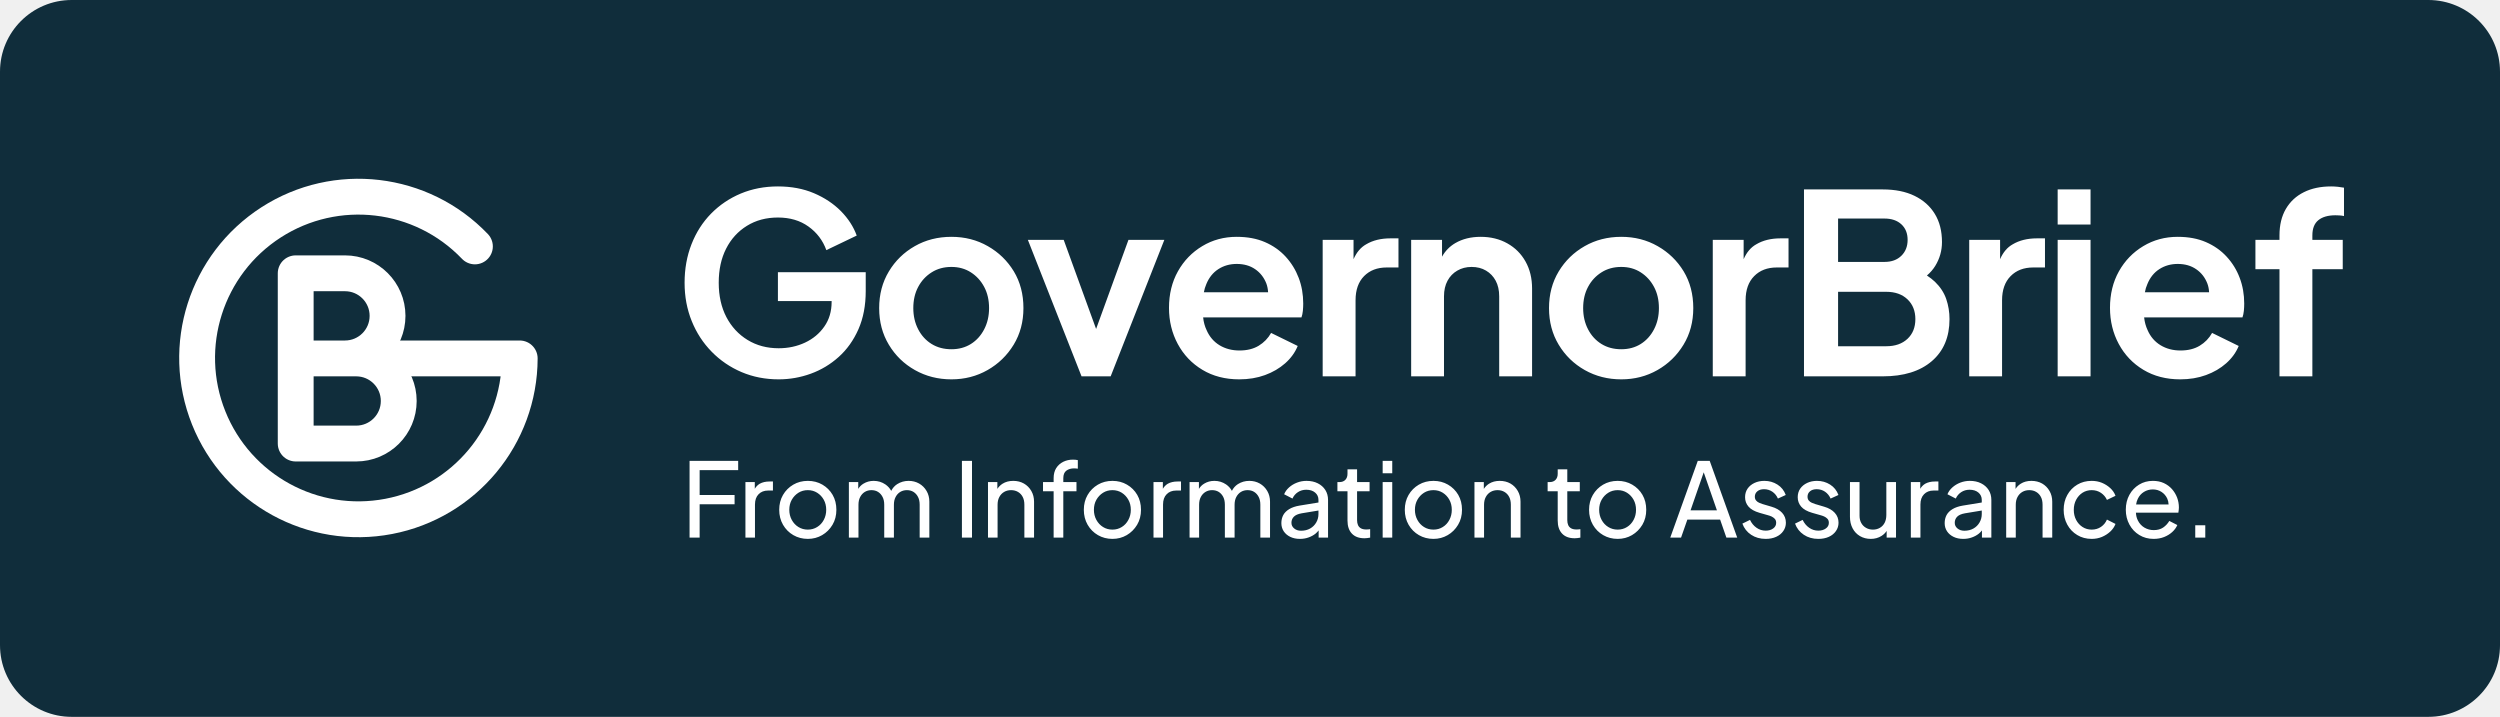
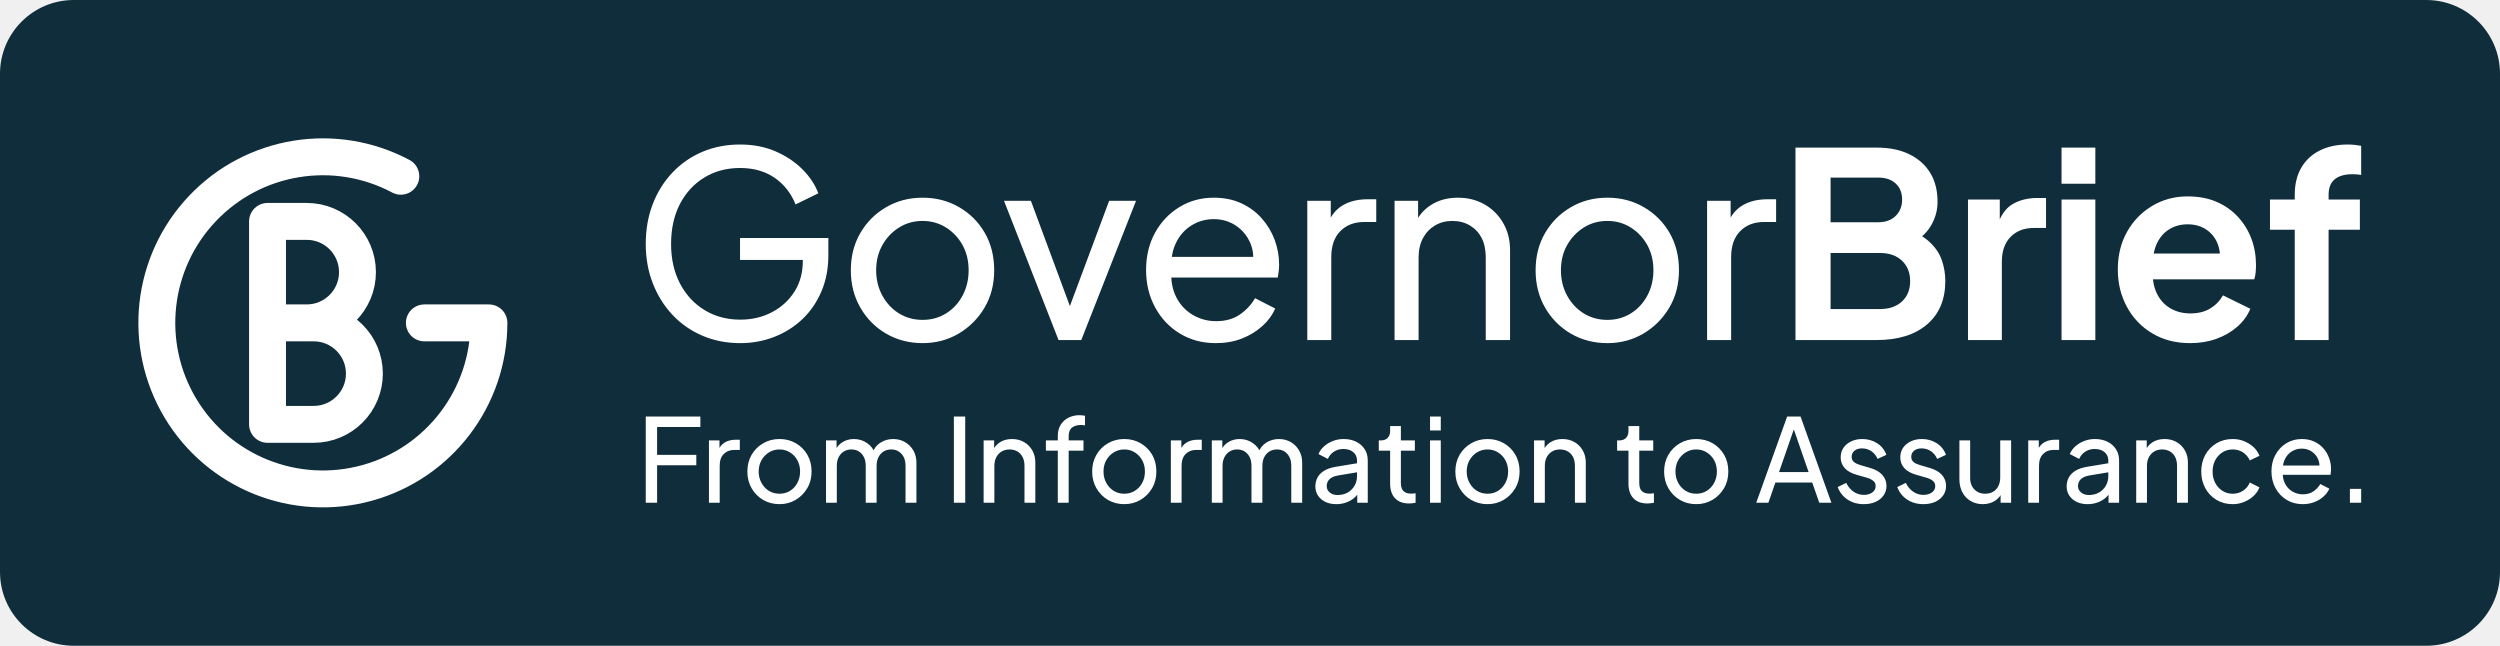
- <svg xmlns="http://www.w3.org/2000/svg" role="img" aria-label="GovernorBrief – From Information to Assurance." width="558" height="160" viewBox="0 0 558 160">
-   <rect width="558" height="160" rx="16" fill="#102d3b" />
+ <svg xmlns="http://www.w3.org/2000/svg" role="img" aria-label="GovernorBrief. From Information to Assurance." width="542" height="140" viewBox="0 0 542 140">
+   <rect width="542" height="140" rx="16" fill="#102d3b" />
  <g transform="translate(30 30)">
-     <path d="M76,25 A36,36 0 1 0 86,50 L57,50" fill="none" stroke="#ffffff" stroke-width="8" stroke-linecap="round" stroke-linejoin="round" />
-     <path d="M36,31 V69 M36,31 H47 a9.5,9.5 0 0 1 0,19 H36 M47,50 H49.5 a9.5,9.5 0 0 1 0,19 H36" fill="none" stroke="#ffffff" stroke-width="8" stroke-linecap="round" stroke-linejoin="round" />
+     <g transform="translate(-10 -10)">
+       <path d="M66.90,18.21 A36,36 0 1 0 86,50 L72,50" stroke="#ffffff" fill="none" stroke-width="8" stroke-linecap="round" stroke-linejoin="round" />
+       <path d="M38,28 V72 M38,28 H46.5 a11,11 0 0 1 0,22 H38 M46.5,50.0 H48 a11,11 0 0 1 0,22 H38" stroke="#ffffff" fill="none" stroke-width="8" stroke-linecap="round" stroke-linejoin="round" />
+     </g>
+     <path d="M130.5 44.39Q126.07 44.39 122.32 42.8Q118.57 41.2 115.82 38.29Q113.08 35.38 111.54 31.46Q110 27.54 110 22.89Q110 18.18 111.51 14.26Q113.02 10.34 115.77 7.43Q118.51 4.52 122.26 2.92Q126.02 1.33 130.44 1.33Q134.75 1.33 138.2 2.84Q141.64 4.35 144.02 6.76Q146.4 9.17 147.41 11.91L142.48 14.32Q141.02 10.68 137.94 8.55Q134.86 6.42 130.44 6.42Q126.07 6.42 122.68 8.5Q119.3 10.57 117.39 14.26Q115.49 17.96 115.49 22.89Q115.49 27.76 117.42 31.46Q119.35 35.15 122.74 37.22Q126.13 39.3 130.5 39.3Q134.3 39.3 137.38 37.67Q140.46 36.05 142.26 33.19Q144.05 30.34 144.05 26.58V24.01L146.57 26.36H130.44V21.6H149.59V25.3Q149.59 29.66 148.08 33.19Q146.57 36.72 143.94 39.21Q141.3 41.7 137.83 43.05Q134.36 44.39 130.5 44.39ZM170.03 44.39Q165.66 44.39 162.14 42.35Q158.61 40.3 156.54 36.72Q154.46 33.14 154.46 28.6Q154.46 24.06 156.51 20.54Q158.55 17.01 162.08 14.94Q165.61 12.86 170.03 12.86Q174.4 12.86 177.93 14.91Q181.46 16.95 183.5 20.48Q185.54 24.01 185.54 28.6Q185.54 33.19 183.42 36.75Q181.29 40.3 177.79 42.35Q174.29 44.39 170.03 44.39ZM170.03 39.35Q172.83 39.35 175.1 37.95Q177.37 36.55 178.68 34.09Q180 31.62 180 28.6Q180 25.52 178.68 23.14Q177.37 20.76 175.1 19.33Q172.83 17.9 170.03 17.9Q167.18 17.9 164.91 19.33Q162.64 20.76 161.3 23.14Q159.95 25.52 159.95 28.6Q159.95 31.62 161.3 34.09Q162.64 36.55 164.91 37.95Q167.18 39.35 170.03 39.35ZM199.49 43.72 187.67 13.54H193.5L202.96 39.07H200.94L210.46 13.54H216.29L204.42 43.72ZM233.59 44.39Q229.22 44.39 225.81 42.32Q222.39 40.25 220.43 36.64Q218.47 33.02 218.47 28.54Q218.47 24.01 220.4 20.48Q222.34 16.95 225.67 14.91Q229 12.86 233.14 12.86Q236.5 12.86 239.11 14.07Q241.71 15.27 243.53 17.32Q245.35 19.36 246.33 21.96Q247.31 24.57 247.31 27.37Q247.31 27.98 247.23 28.74Q247.14 29.5 247.03 30.17H222.28V25.69H244.01L241.54 27.7Q242.05 24.79 240.98 22.5Q239.92 20.2 237.85 18.86Q235.78 17.51 233.14 17.51Q230.51 17.51 228.33 18.86Q226.14 20.2 224.94 22.69Q223.74 25.18 223.96 28.6Q223.74 31.9 225 34.4Q226.26 36.89 228.58 38.26Q230.9 39.63 233.65 39.63Q236.67 39.63 238.74 38.23Q240.82 36.83 242.1 34.65L246.47 36.89Q245.58 38.96 243.7 40.67Q241.82 42.38 239.28 43.38Q236.73 44.39 233.59 44.39ZM253.42 43.72V13.54H258.51V19.08L257.95 18.3Q259.02 15.72 261.2 14.46Q263.38 13.2 266.52 13.2H268.37V18.13H265.74Q262.54 18.13 260.58 20.12Q258.62 22.1 258.62 25.74V43.72ZM272.34 43.72V13.54H277.44V19.42L276.6 18.91Q277.72 16.06 280.21 14.46Q282.7 12.86 286.06 12.86Q289.31 12.86 291.86 14.32Q294.41 15.78 295.89 18.35Q297.38 20.93 297.38 24.18V43.72H292.11V25.86Q292.11 23.34 291.22 21.6Q290.32 19.86 288.67 18.88Q287.02 17.9 284.89 17.9Q282.76 17.9 281.11 18.88Q279.46 19.86 278.5 21.63Q277.55 23.39 277.55 25.86V43.72ZM318.49 44.39Q314.12 44.39 310.59 42.35Q307.06 40.3 304.99 36.72Q302.92 33.14 302.92 28.6Q302.92 24.06 304.96 20.54Q307.01 17.01 310.54 14.94Q314.06 12.86 318.49 12.86Q322.86 12.86 326.38 14.91Q329.91 16.95 331.96 20.48Q334 24.01 334 28.6Q334 33.19 331.87 36.75Q329.74 40.3 326.24 42.35Q322.74 44.39 318.49 44.39ZM318.49 39.35Q321.29 39.35 323.56 37.95Q325.82 36.55 327.14 34.09Q328.46 31.62 328.46 28.6Q328.46 25.52 327.14 23.14Q325.82 20.76 323.56 19.33Q321.29 17.9 318.49 17.9Q315.63 17.9 313.36 19.33Q311.1 20.76 309.75 23.14Q308.41 25.52 308.41 28.6Q308.41 31.62 309.75 34.09Q311.1 36.55 313.36 37.95Q315.63 39.35 318.49 39.35ZM340.1 43.72V13.54H345.2V19.08L344.64 18.3Q345.7 15.72 347.89 14.46Q350.07 13.2 353.21 13.2H355.06V18.13H352.42Q349.23 18.13 347.27 20.12Q345.31 22.1 345.31 25.74V43.72ZM359.26 43.72V2H376.84Q380.98 2 383.92 3.43Q386.86 4.86 388.46 7.46Q390.06 10.06 390.06 13.76Q390.06 16.62 388.52 19.11Q386.98 21.6 383.62 23.22V19.7Q386.7 20.87 388.49 22.61Q390.28 24.34 391.01 26.47Q391.74 28.6 391.74 30.95Q391.74 36.94 387.79 40.33Q383.84 43.72 376.84 43.72ZM366.87 37H377.62Q380.59 37 382.36 35.35Q384.12 33.7 384.12 30.95Q384.12 28.21 382.36 26.53Q380.59 24.85 377.62 24.85H366.87ZM366.87 18.18H377.23Q379.58 18.18 380.98 16.81Q382.38 15.44 382.38 13.26Q382.38 11.07 380.98 9.78Q379.58 8.5 377.23 8.5H366.87ZM396.66 43.72V13.26H403.55V20.03L402.99 19.02Q404.06 15.61 406.32 14.26Q408.59 12.92 411.78 12.92H413.58V19.42H410.94Q407.81 19.42 405.9 21.35Q404 23.28 404 26.75V43.72ZM416.94 43.72V13.26H424.27V43.72ZM416.94 9.84V2H424.27V9.84ZM444.82 44.39Q440.12 44.39 436.59 42.26Q433.06 40.14 431.1 36.5Q429.14 32.86 429.14 28.43Q429.14 23.84 431.13 20.28Q433.12 16.73 436.56 14.66Q440.01 12.58 444.26 12.58Q447.85 12.58 450.56 13.76Q453.28 14.94 455.18 17.01Q457.09 19.08 458.1 21.74Q459.1 24.4 459.1 27.48Q459.1 28.26 459.02 29.1Q458.94 29.94 458.71 30.56H435.19V24.96H454.57L451.1 27.59Q451.6 25.02 450.84 23Q450.09 20.98 448.38 19.81Q446.67 18.63 444.26 18.63Q441.97 18.63 440.18 19.78Q438.38 20.93 437.46 23.14Q436.54 25.35 436.76 28.49Q436.54 31.29 437.52 33.44Q438.5 35.6 440.43 36.78Q442.36 37.95 444.88 37.95Q447.4 37.95 449.16 36.89Q450.93 35.82 451.94 34.03L457.87 36.94Q456.98 39.13 455.07 40.81Q453.17 42.49 450.56 43.44Q447.96 44.39 444.82 44.39ZM467.5 43.72V19.81H462.13V13.26H467.5V12.25Q467.5 8.78 468.93 6.34Q470.36 3.9 472.94 2.62Q475.51 1.33 479.04 1.33Q479.71 1.33 480.52 1.41Q481.34 1.5 481.9 1.61V7.94Q481.34 7.82 480.86 7.8Q480.38 7.77 479.99 7.77Q477.53 7.77 476.18 8.86Q474.84 9.95 474.84 12.25V13.26H481.62V19.81H474.84V43.72ZM110 79V60.31H121.84V62.57H112.46V68.61H120.96V70.87H112.46V79ZM123.7 79V65.48H125.98V67.96L125.73 67.61Q126.21 66.46 127.18 65.89Q128.16 65.33 129.57 65.33H130.39V67.54H129.22Q127.79 67.54 126.91 68.43Q126.03 69.32 126.03 70.95V79ZM139 79.3Q137.04 79.3 135.46 78.39Q133.88 77.47 132.95 75.86Q132.03 74.26 132.03 72.23Q132.03 70.19 132.94 68.61Q133.86 67.03 135.44 66.11Q137.02 65.18 139 65.18Q140.96 65.18 142.54 66.09Q144.12 67.01 145.03 68.59Q145.95 70.17 145.95 72.23Q145.95 74.28 144.99 75.88Q144.04 77.47 142.47 78.39Q140.91 79.3 139 79.3ZM139 77.04Q140.25 77.04 141.27 76.42Q142.29 75.79 142.87 74.69Q143.46 73.58 143.46 72.23Q143.46 70.85 142.87 69.78Q142.29 68.71 141.27 68.08Q140.25 67.44 139 67.44Q137.72 67.44 136.7 68.08Q135.69 68.71 135.09 69.78Q134.48 70.85 134.48 72.23Q134.48 73.58 135.09 74.69Q135.69 75.79 136.7 76.42Q137.72 77.04 139 77.04ZM149.08 79V65.48H151.37V68.24L151.04 67.81Q151.54 66.53 152.65 65.86Q153.75 65.18 155.13 65.18Q156.71 65.18 157.98 66.06Q159.24 66.93 159.72 68.36L159.07 68.39Q159.59 66.81 160.85 65.99Q162.1 65.18 163.63 65.18Q165.04 65.18 166.18 65.83Q167.32 66.48 168 67.64Q168.68 68.79 168.68 70.25V79H166.32V71Q166.32 69.87 165.92 69.09Q165.51 68.31 164.82 67.87Q164.14 67.44 163.21 67.44Q162.3 67.44 161.59 67.87Q160.87 68.31 160.46 69.1Q160.05 69.89 160.05 71V79H157.69V71Q157.69 69.87 157.29 69.09Q156.89 68.31 156.2 67.87Q155.51 67.44 154.58 67.44Q153.67 67.44 152.96 67.87Q152.24 68.31 151.83 69.1Q151.42 69.89 151.42 71V79ZM176.8 79V60.31H179.26V79ZM183.25 79V65.48H185.53V68.11L185.16 67.89Q185.66 66.61 186.77 65.89Q187.89 65.18 189.4 65.18Q190.85 65.18 191.99 65.83Q193.13 66.48 193.8 67.64Q194.46 68.79 194.46 70.25V79H192.11V71Q192.11 69.87 191.7 69.09Q191.3 68.31 190.56 67.87Q189.82 67.44 188.87 67.44Q187.92 67.44 187.18 67.87Q186.44 68.31 186.01 69.1Q185.58 69.89 185.58 71V79ZM199.33 79V67.71H196.75V65.48H199.33V64.53Q199.33 63.07 199.97 62.07Q200.61 61.06 201.68 60.54Q202.74 60.01 204.05 60.01Q204.32 60.01 204.66 60.05Q205 60.09 205.23 60.14V62.22Q205.02 62.17 204.75 62.15Q204.47 62.14 204.32 62.14Q203.17 62.14 202.43 62.69Q201.69 63.25 201.69 64.53V65.48H204.9V67.71H201.69V79ZM213.75 79.3Q211.8 79.3 210.22 78.39Q208.64 77.47 207.71 75.86Q206.78 74.26 206.78 72.23Q206.78 70.19 207.7 68.61Q208.61 67.03 210.19 66.11Q211.77 65.18 213.75 65.18Q215.71 65.18 217.29 66.09Q218.87 67.01 219.79 68.59Q220.7 70.17 220.7 72.23Q220.7 74.28 219.75 75.88Q218.8 77.47 217.23 78.39Q215.66 79.3 213.75 79.3ZM213.75 77.04Q215.01 77.04 216.02 76.42Q217.04 75.79 217.63 74.69Q218.22 73.58 218.22 72.23Q218.22 70.85 217.63 69.78Q217.04 68.71 216.02 68.08Q215.01 67.44 213.75 67.44Q212.48 67.44 211.46 68.08Q210.44 68.71 209.84 69.78Q209.24 70.85 209.24 72.23Q209.24 73.58 209.84 74.69Q210.44 75.79 211.46 76.42Q212.48 77.04 213.75 77.04ZM223.84 79V65.48H226.12V67.96L225.87 67.61Q226.35 66.46 227.33 65.89Q228.3 65.33 229.71 65.33H230.54V67.54H229.36Q227.93 67.54 227.05 68.43Q226.17 69.32 226.17 70.95V79ZM232.72 79V65.48H235V68.24L234.68 67.81Q235.18 66.53 236.28 65.86Q237.39 65.18 238.77 65.18Q240.35 65.18 241.61 66.06Q242.88 66.93 243.36 68.36L242.7 68.39Q243.23 66.81 244.48 65.99Q245.74 65.18 247.27 65.18Q248.67 65.18 249.82 65.83Q250.96 66.48 251.63 67.64Q252.31 68.79 252.31 70.25V79H249.95V71Q249.95 69.87 249.55 69.09Q249.15 68.31 248.46 67.87Q247.77 67.44 246.84 67.44Q245.94 67.44 245.22 67.87Q244.51 68.31 244.1 69.1Q243.68 69.89 243.68 71V79H241.32V71Q241.32 69.87 240.92 69.09Q240.52 68.31 239.83 67.87Q239.14 67.44 238.21 67.44Q237.31 67.44 236.6 67.87Q235.88 68.31 235.47 69.1Q235.05 69.89 235.05 71V79ZM259.69 79.3Q258.36 79.3 257.34 78.81Q256.33 78.32 255.75 77.46Q255.17 76.59 255.17 75.46Q255.17 74.38 255.64 73.52Q256.1 72.65 257.09 72.05Q258.08 71.45 259.59 71.2L264.6 70.37V72.33L260.11 73.08Q258.81 73.31 258.22 73.91Q257.63 74.51 257.63 75.39Q257.63 76.22 258.29 76.77Q258.96 77.32 259.96 77.32Q261.24 77.32 262.18 76.78Q263.12 76.24 263.66 75.31Q264.2 74.38 264.2 73.26V69.82Q264.2 68.71 263.39 68.02Q262.57 67.34 261.24 67.34Q260.09 67.34 259.2 67.92Q258.31 68.51 257.88 69.49L255.85 68.44Q256.22 67.51 257.05 66.77Q257.88 66.03 258.98 65.6Q260.09 65.18 261.29 65.18Q262.85 65.18 264.03 65.77Q265.21 66.36 265.87 67.4Q266.53 68.44 266.53 69.82V79H264.25V76.44L264.68 76.59Q264.25 77.39 263.52 78Q262.8 78.6 261.82 78.95Q260.84 79.3 259.69 79.3ZM275.49 79.15Q273.51 79.15 272.44 78.02Q271.38 76.89 271.38 74.84V67.71H268.92V65.48H269.42Q270.32 65.48 270.85 64.93Q271.38 64.38 271.38 63.47V62.37H273.71V65.48H276.74V67.71H273.71V74.76Q273.71 75.44 273.92 75.94Q274.14 76.44 274.64 76.73Q275.14 77.02 275.97 77.02Q276.14 77.02 276.41 76.99Q276.67 76.97 276.9 76.94V79Q276.57 79.08 276.17 79.11Q275.77 79.15 275.49 79.15ZM280.03 79V65.48H282.36V79ZM280.03 63.32V60.31H282.36V63.32ZM292.5 79.3Q290.54 79.3 288.96 78.39Q287.38 77.47 286.45 75.86Q285.52 74.26 285.52 72.23Q285.52 70.19 286.44 68.61Q287.36 67.03 288.94 66.11Q290.52 65.18 292.5 65.18Q294.46 65.18 296.04 66.09Q297.62 67.01 298.53 68.59Q299.45 70.17 299.45 72.23Q299.45 74.28 298.49 75.88Q297.54 77.47 295.97 78.39Q294.41 79.3 292.5 79.3ZM292.5 77.04Q293.75 77.04 294.77 76.42Q295.78 75.79 296.37 74.69Q296.96 73.58 296.96 72.23Q296.96 70.85 296.37 69.78Q295.78 68.71 294.77 68.08Q293.75 67.44 292.5 67.44Q291.22 67.44 290.2 68.08Q289.19 68.71 288.59 69.78Q287.98 70.85 287.98 72.23Q287.98 73.58 288.59 74.69Q289.19 75.79 290.2 76.42Q291.22 77.04 292.5 77.04ZM302.58 79V65.48H304.87V68.11L304.49 67.89Q304.99 66.61 306.11 65.89Q307.22 65.18 308.73 65.18Q310.18 65.18 311.33 65.83Q312.47 66.48 313.13 67.64Q313.8 68.79 313.8 70.25V79H311.44V71Q311.44 69.87 311.04 69.09Q310.64 68.31 309.9 67.87Q309.16 67.44 308.2 67.44Q307.25 67.44 306.51 67.87Q305.77 68.31 305.34 69.1Q304.92 69.89 304.92 71V79ZM327.17 79.15Q325.19 79.15 324.12 78.02Q323.05 76.89 323.05 74.84V67.71H320.59V65.48H321.1Q322 65.48 322.53 64.93Q323.05 64.38 323.05 63.47V62.37H325.39V65.48H328.42V67.71H325.39V74.76Q325.39 75.44 325.6 75.94Q325.81 76.44 326.31 76.73Q326.82 77.02 327.64 77.02Q327.82 77.02 328.08 76.99Q328.35 76.97 328.57 76.94V79Q328.25 79.08 327.84 79.11Q327.44 79.15 327.17 79.15ZM337.75 79.3Q335.8 79.3 334.22 78.39Q332.64 77.47 331.71 75.86Q330.78 74.26 330.78 72.23Q330.78 70.19 331.7 68.61Q332.61 67.03 334.19 66.11Q335.77 65.18 337.75 65.18Q339.71 65.18 341.29 66.09Q342.87 67.01 343.79 68.59Q344.7 70.17 344.7 72.23Q344.7 74.28 343.75 75.88Q342.8 77.47 341.23 78.39Q339.66 79.3 337.75 79.3ZM337.75 77.04Q339.01 77.04 340.02 76.42Q341.04 75.79 341.63 74.69Q342.22 73.58 342.22 72.23Q342.22 70.85 341.63 69.78Q341.04 68.71 340.02 68.08Q339.01 67.44 337.75 67.44Q336.47 67.44 335.46 68.08Q334.44 68.71 333.84 69.78Q333.24 70.85 333.24 72.23Q333.24 73.58 333.84 74.69Q334.44 75.79 335.46 76.42Q336.47 77.04 337.75 77.04ZM350.75 79 357.45 60.31H360.36L367.05 79H364.42L362.89 74.61H354.91L353.38 79ZM355.69 72.35H362.11L358.55 62.09H359.25ZM374.08 79.3Q372.05 79.3 370.54 78.3Q369.04 77.29 368.41 75.59L370.26 74.69Q370.84 75.89 371.84 76.59Q372.85 77.29 374.08 77.29Q375.18 77.29 375.91 76.77Q376.64 76.24 376.64 75.39Q376.64 74.79 376.3 74.42Q375.96 74.06 375.48 73.84Q375.01 73.63 374.6 73.53L372.57 72.95Q370.74 72.43 369.9 71.45Q369.06 70.47 369.06 69.17Q369.06 67.96 369.67 67.07Q370.29 66.18 371.36 65.68Q372.42 65.18 373.75 65.18Q375.53 65.18 376.95 66.08Q378.37 66.98 378.97 68.61L377.06 69.49Q376.61 68.44 375.71 67.82Q374.81 67.21 373.68 67.21Q372.65 67.21 372.05 67.72Q371.44 68.24 371.44 69.02Q371.44 69.59 371.74 69.96Q372.05 70.32 372.47 70.51Q372.9 70.7 373.3 70.82L375.51 71.47Q377.16 71.95 378.08 72.95Q378.99 73.96 378.99 75.36Q378.99 76.49 378.37 77.39Q377.74 78.3 376.64 78.8Q375.53 79.3 374.08 79.3ZM387 79.3Q384.96 79.3 383.46 78.3Q381.95 77.29 381.33 75.59L383.18 74.69Q383.76 75.89 384.76 76.59Q385.77 77.29 387 77.29Q388.1 77.29 388.83 76.77Q389.56 76.24 389.56 75.39Q389.56 74.79 389.22 74.42Q388.88 74.06 388.4 73.84Q387.92 73.63 387.52 73.53L385.49 72.95Q383.66 72.43 382.82 71.45Q381.98 70.47 381.98 69.17Q381.98 67.96 382.59 67.07Q383.21 66.18 384.27 65.68Q385.34 65.18 386.67 65.18Q388.45 65.18 389.87 66.08Q391.29 66.98 391.89 68.61L389.98 69.49Q389.53 68.44 388.63 67.82Q387.72 67.21 386.6 67.21Q385.57 67.21 384.96 67.72Q384.36 68.24 384.36 69.02Q384.36 69.59 384.66 69.96Q384.96 70.32 385.39 70.51Q385.82 70.7 386.22 70.82L388.43 71.47Q390.08 71.95 391 72.95Q391.91 73.96 391.91 75.36Q391.91 76.49 391.29 77.39Q390.66 78.3 389.56 78.8Q388.45 79.3 387 79.3ZM399.87 79.3Q398.41 79.3 397.24 78.62Q396.08 77.95 395.44 76.73Q394.8 75.51 394.8 73.93V65.48H397.13V73.68Q397.13 74.69 397.55 75.44Q397.96 76.19 398.7 76.62Q399.44 77.04 400.39 77.04Q401.35 77.04 402.09 76.62Q402.83 76.19 403.24 75.39Q403.65 74.58 403.65 73.48V65.48H406.01V79H403.73V76.37L404.11 76.59Q403.63 77.87 402.49 78.59Q401.35 79.3 399.87 79.3ZM409.72 79V65.48H412.01V67.96L411.76 67.61Q412.23 66.46 413.21 65.89Q414.19 65.33 415.59 65.33H416.42V67.54H415.24Q413.81 67.54 412.94 68.43Q412.06 69.32 412.06 70.95V79ZM422.57 79.3Q421.24 79.3 420.22 78.81Q419.21 78.32 418.63 77.46Q418.05 76.59 418.05 75.46Q418.05 74.38 418.52 73.52Q418.98 72.65 419.97 72.05Q420.96 71.45 422.47 71.2L427.49 70.37V72.33L422.99 73.08Q421.69 73.31 421.1 73.91Q420.51 74.51 420.51 75.39Q420.51 76.22 421.18 76.77Q421.84 77.32 422.84 77.32Q424.12 77.32 425.06 76.78Q426 76.24 426.54 75.31Q427.08 74.38 427.08 73.26V69.82Q427.08 68.71 426.27 68.02Q425.45 67.34 424.12 67.34Q422.97 67.34 422.08 67.92Q421.19 68.51 420.76 69.49L418.73 68.44Q419.11 67.51 419.93 66.77Q420.76 66.03 421.87 65.6Q422.97 65.18 424.17 65.18Q425.73 65.18 426.91 65.77Q428.09 66.36 428.75 67.4Q429.42 68.44 429.42 69.82V79H427.13V76.44L427.56 76.59Q427.13 77.39 426.41 78Q425.68 78.6 424.7 78.95Q423.72 79.3 422.57 79.3ZM433.13 79V65.48H435.41V68.11L435.04 67.89Q435.54 66.61 436.65 65.89Q437.77 65.18 439.28 65.18Q440.73 65.18 441.87 65.83Q443.01 66.48 443.68 67.64Q444.34 68.79 444.34 70.25V79H441.98V71Q441.98 69.87 441.58 69.09Q441.18 68.31 440.44 67.87Q439.7 67.44 438.75 67.44Q437.8 67.44 437.06 67.87Q436.32 68.31 435.89 69.1Q435.46 69.89 435.46 71V79ZM454.05 79.3Q452.07 79.3 450.53 78.37Q448.98 77.44 448.11 75.84Q447.23 74.23 447.23 72.23Q447.23 70.19 448.11 68.61Q448.98 67.03 450.53 66.11Q452.07 65.18 454.05 65.18Q455.38 65.18 456.53 65.65Q457.69 66.13 458.57 66.93Q459.44 67.74 459.85 68.82L457.76 69.82Q457.29 68.77 456.31 68.1Q455.33 67.44 454.05 67.44Q452.82 67.44 451.83 68.06Q450.84 68.69 450.26 69.77Q449.69 70.85 449.69 72.25Q449.69 73.61 450.26 74.7Q450.84 75.79 451.83 76.42Q452.82 77.04 454.05 77.04Q455.33 77.04 456.31 76.38Q457.29 75.71 457.76 74.61L459.85 75.66Q459.44 76.72 458.57 77.53Q457.69 78.35 456.53 78.82Q455.38 79.3 454.05 79.3ZM469.23 79.3Q467.27 79.3 465.74 78.37Q464.21 77.44 463.33 75.83Q462.45 74.21 462.45 72.2Q462.45 70.17 463.32 68.59Q464.19 67.01 465.68 66.09Q467.17 65.18 469.03 65.18Q470.53 65.18 471.7 65.72Q472.87 66.26 473.68 67.17Q474.5 68.09 474.93 69.25Q475.37 70.42 475.37 71.67Q475.37 71.95 475.34 72.29Q475.3 72.63 475.25 72.93H464.16V70.92H473.89L472.79 71.83Q473.02 70.52 472.54 69.49Q472.06 68.46 471.13 67.86Q470.21 67.26 469.03 67.26Q467.85 67.26 466.87 67.86Q465.89 68.46 465.35 69.58Q464.81 70.7 464.91 72.23Q464.81 73.71 465.38 74.82Q465.94 75.94 466.98 76.55Q468.02 77.17 469.25 77.17Q470.61 77.17 471.54 76.54Q472.46 75.91 473.04 74.94L475 75.94Q474.6 76.87 473.76 77.63Q472.92 78.4 471.77 78.85Q470.63 79.3 469.23 79.3ZM479.46 79V75.99H481.9V79Z" fill="#ffffff" />
  </g>
-   <path d="M173.8 84.67L173.8 84.67Q169.32 84.67 165.51 83.05Q161.7 81.42 158.85 78.51Q155.99 75.6 154.4 71.68Q152.8 67.76 152.8 63.11Q152.8 58.46 154.34 54.52Q155.88 50.57 158.71 47.68Q161.54 44.8 165.34 43.2Q169.15 41.61 173.63 41.61Q178.11 41.61 181.67 43.12Q185.22 44.63 187.69 47.12Q190.15 49.62 191.22 52.58L191.22 52.58L184.44 55.83Q183.26 52.58 180.46 50.57Q177.66 48.55 173.63 48.55L173.63 48.55Q169.71 48.55 166.72 50.4Q163.72 52.25 162.07 55.5Q160.42 58.74 160.42 63.11Q160.42 67.48 162.12 70.76Q163.83 74.03 166.86 75.88Q169.88 77.73 173.8 77.73L173.8 77.73Q176.99 77.73 179.68 76.47Q182.37 75.21 183.99 72.88Q185.62 70.56 185.62 67.37L185.62 67.37L185.62 67.2L173.63 67.2L173.63 60.76L193.23 60.76L193.23 64.96Q193.23 69.78 191.61 73.47Q189.98 77.17 187.21 79.66Q184.44 82.15 180.97 83.41Q177.5 84.67 173.8 84.67M212.36 84.67L212.36 84.67Q207.88 84.67 204.21 82.6Q200.54 80.53 198.39 76.94Q196.23 73.36 196.23 68.77L196.23 68.77Q196.23 64.18 198.39 60.59Q200.54 57.01 204.18 54.94Q207.82 52.86 212.36 52.86L212.36 52.86Q216.84 52.86 220.48 54.94Q224.12 57.01 226.28 60.56Q228.43 64.12 228.43 68.77L228.43 68.77Q228.43 73.36 226.25 76.94Q224.06 80.53 220.42 82.6Q216.78 84.67 212.36 84.67M212.36 77.95L212.36 77.95Q214.82 77.95 216.7 76.78Q218.58 75.6 219.67 73.5Q220.76 71.4 220.76 68.77L220.76 68.77Q220.76 66.08 219.67 64.04Q218.58 61.99 216.7 60.79Q214.82 59.58 212.36 59.58L212.36 59.58Q209.84 59.58 207.94 60.79Q206.03 61.99 204.94 64.04Q203.85 66.08 203.85 68.77L203.85 68.77Q203.85 71.4 204.94 73.5Q206.03 75.6 207.94 76.78Q209.84 77.95 212.36 77.95M247.9 84L241.4 84L229.42 53.54L237.42 53.54L244.65 73.42L251.87 53.54L259.88 53.54L247.9 84M276.6 84.67L276.6 84.67Q271.9 84.67 268.37 82.54Q264.84 80.42 262.88 76.78Q260.92 73.14 260.92 68.71L260.92 68.71Q260.92 64.12 262.91 60.56Q264.9 57.01 268.34 54.94Q271.78 52.86 276.04 52.86L276.04 52.86Q279.62 52.86 282.34 54.04Q285.06 55.22 286.96 57.29Q288.86 59.36 289.87 62.02Q290.88 64.68 290.88 67.76L290.88 67.76Q290.88 68.54 290.8 69.38Q290.71 70.22 290.49 70.84L290.49 70.84L268.54 70.84Q268.7 72.41 269.32 73.7L269.32 73.7Q270.27 75.88 272.2 77.06Q274.14 78.23 276.66 78.23Q279.18 78.23 280.94 77.17Q282.7 76.1 283.71 74.31L283.71 74.31L289.65 77.22Q288.75 79.41 286.85 81.09Q284.94 82.77 282.34 83.72Q279.74 84.67 276.6 84.67M268.7 65.24L268.7 65.24L283.04 65.24Q282.98 64.18 282.65 63.28L282.65 63.28Q281.86 61.26 280.16 60.09Q278.45 58.91 276.04 58.91L276.04 58.91Q273.74 58.91 271.95 60.06Q270.16 61.21 269.26 63.39L269.26 63.39Q268.87 64.29 268.7 65.24M302.56 84L295.22 84L295.22 53.54L302.11 53.54L302.11 57.85Q303.12 55.55 304.91 54.54L304.91 54.54Q307.15 53.2 310.34 53.2L310.34 53.2L312.14 53.2L312.14 59.7L309.5 59.7Q306.37 59.7 304.46 61.63Q302.56 63.56 302.56 67.03L302.56 67.03L302.56 84M322.3 84L314.97 84L314.97 53.54L321.86 53.54L321.86 57.29Q322.92 55.38 324.82 54.26L324.82 54.26Q327.23 52.86 330.48 52.86L330.48 52.86Q333.84 52.86 336.44 54.32Q339.05 55.78 340.5 58.38Q341.96 60.98 341.96 64.4L341.96 64.4L341.96 84L334.62 84L334.62 66.14Q334.62 64.12 333.84 62.66Q333.06 61.21 331.68 60.4Q330.31 59.58 328.46 59.58L328.46 59.58Q326.67 59.58 325.27 60.4Q323.87 61.21 323.09 62.66Q322.3 64.12 322.3 66.14L322.3 66.14L322.3 84M361.87 84.67L361.87 84.67Q357.39 84.67 353.72 82.6Q350.06 80.53 347.9 76.94Q345.74 73.36 345.74 68.77L345.74 68.77Q345.74 64.18 347.9 60.59Q350.06 57.01 353.7 54.94Q357.34 52.86 361.87 52.86L361.87 52.86Q366.35 52.86 369.99 54.94Q373.63 57.01 375.79 60.56Q377.94 64.12 377.94 68.77L377.94 68.77Q377.94 73.36 375.76 76.94Q373.58 80.53 369.94 82.6Q366.3 84.67 361.87 84.67M361.87 77.95L361.87 77.95Q364.34 77.95 366.21 76.78Q368.09 75.6 369.18 73.5Q370.27 71.4 370.27 68.77L370.27 68.77Q370.27 66.08 369.18 64.04Q368.09 61.99 366.21 60.79Q364.34 59.58 361.87 59.58L361.87 59.58Q359.35 59.58 357.45 60.79Q355.54 61.99 354.45 64.04Q353.36 66.08 353.36 68.77L353.36 68.77Q353.36 71.4 354.45 73.5Q355.54 75.6 357.45 76.78Q359.35 77.95 361.87 77.95M389.62 84L382.29 84L382.29 53.54L389.18 53.54L389.18 57.85Q390.18 55.55 391.98 54.54L391.98 54.54Q394.22 53.2 397.41 53.2L397.41 53.2L399.2 53.2L399.2 59.7L396.57 59.7Q393.43 59.7 391.53 61.63Q389.62 63.56 389.62 67.03L389.62 67.03L389.62 84M420.23 84L402.65 84L402.65 42.28L420.23 42.28Q424.38 42.28 427.32 43.71Q430.26 45.14 431.85 47.74Q433.45 50.34 433.45 54.04L433.45 54.04Q433.45 56.9 431.94 59.36L431.94 59.36Q431.21 60.54 430.09 61.49L430.09 61.49Q431.1 62.16 431.88 62.89L431.88 62.89Q433.67 64.62 434.4 66.75Q435.13 68.88 435.13 71.23L435.13 71.23Q435.13 77.22 431.18 80.61Q427.23 84 420.23 84L420.23 84M410.26 65.13L410.26 77.28L421.02 77.28Q423.98 77.28 425.75 75.63Q427.51 73.98 427.51 71.23Q427.51 68.49 425.75 66.81Q423.98 65.13 421.02 65.13L421.02 65.13L410.26 65.13M410.26 48.78L410.26 58.46L420.62 58.46Q422.98 58.46 424.38 57.09Q425.78 55.72 425.78 53.54Q425.78 51.35 424.38 50.06Q422.98 48.78 420.62 48.78L420.62 48.78L410.26 48.78M446.86 84L439.53 84L439.53 53.54L446.42 53.54L446.42 57.85Q447.42 55.55 449.22 54.54L449.22 54.54Q451.46 53.2 454.65 53.2L454.65 53.2L456.44 53.2L456.44 59.7L453.81 59.7Q450.67 59.7 448.77 61.63Q446.86 63.56 446.86 67.03L446.86 67.03L446.86 84M466.61 84L459.27 84L459.27 53.54L466.61 53.54L466.61 84M466.61 50.12L459.27 50.12L459.27 42.28L466.61 42.28L466.61 50.12M486.63 84.67L486.63 84.67Q481.93 84.67 478.4 82.54Q474.87 80.42 472.91 76.78Q470.95 73.14 470.95 68.71L470.95 68.71Q470.95 64.12 472.94 60.56Q474.93 57.01 478.37 54.94Q481.82 52.86 486.07 52.86L486.07 52.86Q489.66 52.86 492.37 54.04Q495.09 55.22 496.99 57.29Q498.9 59.36 499.9 62.02Q500.91 64.68 500.91 67.76L500.91 67.76Q500.91 68.54 500.83 69.38Q500.74 70.22 500.52 70.84L500.52 70.84L478.57 70.84Q478.74 72.41 479.35 73.7L479.35 73.7Q480.3 75.88 482.24 77.06Q484.17 78.23 486.69 78.23Q489.21 78.23 490.97 77.17Q492.74 76.1 493.74 74.31L493.74 74.31L499.68 77.22Q498.78 79.41 496.88 81.09Q494.98 82.77 492.37 83.72Q489.77 84.67 486.63 84.67M478.74 65.24L478.74 65.24L493.07 65.24Q493.02 64.18 492.68 63.28L492.68 63.28Q491.9 61.26 490.19 60.09Q488.48 58.91 486.07 58.91L486.07 58.91Q483.78 58.91 481.98 60.06Q480.19 61.21 479.3 63.39L479.3 63.39Q478.9 64.29 478.74 65.24M516.12 84L508.78 84L508.78 60.09L503.41 60.09L503.41 53.54L508.78 53.54L508.78 52.53Q508.78 49.06 510.21 46.62Q511.64 44.18 514.22 42.9Q516.79 41.61 520.32 41.61L520.32 41.61Q520.99 41.61 521.8 41.69Q522.62 41.78 523.18 41.89L523.18 41.89L523.18 48.22Q522.62 48.1 522.14 48.08Q521.66 48.05 521.27 48.05L521.27 48.05Q518.81 48.05 517.46 49.14Q516.12 50.23 516.12 52.53L516.12 52.53L516.12 53.54L522.9 53.54L522.9 60.09L516.12 60.09L516.12 84" fill="#ffffff" />
-   <path d="M156.16 120L153.91 120L153.91 102.87L164.76 102.87L164.76 104.94L156.16 104.94L156.16 110.48L163.96 110.48L163.96 112.55L156.16 112.55L156.16 120M168.51 120L166.38 120L166.38 107.6L168.47 107.6L168.47 109.1Q168.88 108.39 169.57 107.97L169.57 107.97Q170.47 107.47 171.76 107.47L171.76 107.47L172.52 107.47L172.52 109.49L171.44 109.49Q170.12 109.49 169.32 110.31Q168.51 111.12 168.51 112.62L168.51 112.62L168.51 120M180.31 120.28L180.31 120.28Q178.52 120.28 177.07 119.44Q175.62 118.6 174.77 117.13Q173.92 115.65 173.92 113.79L173.92 113.79Q173.92 111.93 174.76 110.48Q175.6 109.03 177.05 108.18Q178.5 107.33 180.31 107.33L180.31 107.33Q182.11 107.33 183.56 108.17Q185 109.01 185.84 110.45Q186.68 111.9 186.68 113.79L186.68 113.79Q186.68 115.68 185.81 117.14Q184.94 118.6 183.5 119.44Q182.06 120.28 180.31 120.28M180.31 118.21L180.31 118.21Q181.46 118.21 182.39 117.63Q183.33 117.06 183.87 116.04Q184.41 115.03 184.41 113.79L184.41 113.79Q184.41 112.53 183.87 111.55Q183.33 110.57 182.39 109.98Q181.46 109.4 180.31 109.4L180.31 109.4Q179.14 109.4 178.21 109.98Q177.28 110.57 176.72 111.55Q176.17 112.53 176.17 113.79L176.17 113.79Q176.17 115.03 176.72 116.04Q177.28 117.06 178.21 117.63Q179.14 118.21 180.31 118.21M191.61 120L189.47 120L189.47 107.6L191.56 107.6L191.56 109.12Q192 108.39 192.73 107.95L192.73 107.95Q193.75 107.33 195.01 107.33L195.01 107.33Q196.46 107.33 197.63 108.13L197.63 108.13Q198.46 108.71 198.92 109.56L198.92 109.56Q199.4 108.61 200.25 108.06L200.25 108.06Q201.4 107.33 202.81 107.33L202.81 107.33Q204.09 107.33 205.14 107.92Q206.19 108.52 206.81 109.58Q207.43 110.64 207.43 111.97L207.43 111.97L207.43 120L205.27 120L205.27 112.66Q205.27 111.63 204.9 110.92Q204.53 110.2 203.9 109.8Q203.27 109.4 202.42 109.4L202.42 109.4Q201.59 109.4 200.93 109.8Q200.28 110.2 199.9 110.93Q199.52 111.65 199.52 112.66L199.52 112.66L199.52 120L197.36 120L197.36 112.66Q197.36 111.63 196.99 110.92Q196.62 110.2 195.99 109.8Q195.36 109.4 194.5 109.4L194.5 109.4Q193.68 109.4 193.02 109.8Q192.37 110.2 191.99 110.93Q191.61 111.65 191.61 112.66L191.61 112.66L191.61 120M216.95 120L214.7 120L214.7 102.87L216.95 102.87L216.95 120M222.66 120L220.52 120L220.52 107.6L222.61 107.6L222.61 109.12Q223.05 108.43 223.76 107.97L223.76 107.97Q224.77 107.33 226.15 107.33L226.15 107.33Q227.49 107.33 228.53 107.92Q229.58 108.52 230.19 109.58Q230.8 110.64 230.8 111.97L230.8 111.97L230.8 120L228.64 120L228.64 112.66Q228.64 111.63 228.27 110.92Q227.9 110.2 227.22 109.8Q226.54 109.4 225.67 109.4Q224.8 109.4 224.12 109.8Q223.44 110.2 223.05 110.93Q222.66 111.65 222.66 112.66L222.66 112.66L222.66 120M237.33 120L235.17 120L235.17 109.65L232.8 109.65L232.8 107.6L235.17 107.6L235.17 106.73Q235.17 105.39 235.75 104.47Q236.34 103.56 237.32 103.07Q238.3 102.59 239.49 102.59L239.49 102.59Q239.75 102.59 240.06 102.62Q240.37 102.66 240.57 102.7L240.57 102.7L240.57 104.61Q240.39 104.57 240.14 104.56Q239.88 104.54 239.75 104.54L239.75 104.54Q238.69 104.54 238.01 105.05Q237.33 105.56 237.33 106.73L237.33 106.73L237.33 107.6L240.27 107.6L240.27 109.65L237.33 109.65L237.33 120M248.3 120.28L248.3 120.28Q246.51 120.28 245.06 119.44Q243.61 118.6 242.76 117.13Q241.91 115.65 241.91 113.79L241.91 113.79Q241.91 111.93 242.75 110.48Q243.59 109.03 245.04 108.18Q246.48 107.33 248.3 107.33L248.3 107.33Q250.1 107.33 251.54 108.17Q252.99 109.01 253.83 110.45Q254.67 111.9 254.67 113.79L254.67 113.79Q254.67 115.68 253.8 117.14Q252.92 118.6 251.49 119.44Q250.05 120.28 248.3 120.28M248.3 118.21L248.3 118.21Q249.45 118.21 250.38 117.63Q251.31 117.06 251.85 116.04Q252.4 115.03 252.4 113.79L252.4 113.79Q252.4 112.53 251.85 111.55Q251.31 110.57 250.38 109.98Q249.45 109.4 248.3 109.4L248.3 109.4Q247.13 109.4 246.2 109.98Q245.27 110.57 244.71 111.55Q244.16 112.53 244.16 113.79L244.16 113.79Q244.16 115.03 244.71 116.04Q245.27 117.06 246.2 117.63Q247.13 118.21 248.3 118.21M259.59 120L257.46 120L257.46 107.6L259.55 107.6L259.55 109.1Q259.96 108.39 260.65 107.97L260.65 107.97Q261.55 107.47 262.84 107.47L262.84 107.47L263.6 107.47L263.6 109.49L262.52 109.49Q261.2 109.49 260.4 110.31Q259.59 111.12 259.59 112.62L259.59 112.62L259.59 120M267.64 120L265.51 120L265.51 107.6L267.6 107.6L267.6 109.12Q268.04 108.39 268.77 107.95L268.77 107.95Q269.78 107.33 271.05 107.33L271.05 107.33Q272.5 107.33 273.67 108.13L273.67 108.13Q274.5 108.71 274.96 109.56L274.96 109.56Q275.44 108.61 276.29 108.06L276.29 108.06Q277.44 107.33 278.85 107.33L278.85 107.33Q280.13 107.33 281.18 107.92Q282.23 108.52 282.85 109.58Q283.47 110.64 283.47 111.97L283.47 111.97L283.47 120L281.31 120L281.31 112.66Q281.31 111.63 280.94 110.92Q280.57 110.2 279.94 109.8Q279.31 109.4 278.45 109.4L278.45 109.4Q277.63 109.4 276.97 109.8Q276.32 110.2 275.94 110.93Q275.56 111.65 275.56 112.66L275.56 112.66L275.56 120L273.39 120L273.39 112.66Q273.39 111.63 273.03 110.92Q272.66 110.2 272.03 109.8Q271.39 109.4 270.54 109.4L270.54 109.4Q269.71 109.4 269.06 109.8Q268.4 110.2 268.02 110.93Q267.64 111.65 267.64 112.66L267.64 112.66L267.64 120M290.14 120.28L290.14 120.28Q288.92 120.28 287.99 119.83Q287.06 119.38 286.53 118.59Q286 117.79 286 116.76L286 116.76Q286 115.77 286.42 114.97Q286.85 114.18 287.76 113.63Q288.67 113.08 290.05 112.85L290.05 112.85L294.28 112.16L294.28 111.58Q294.28 110.57 293.53 109.94Q292.78 109.31 291.56 109.31L291.56 109.31Q290.51 109.31 289.69 109.85Q288.87 110.39 288.48 111.28L288.48 111.28L286.62 110.32Q286.96 109.47 287.72 108.79Q288.48 108.11 289.49 107.72Q290.51 107.33 291.61 107.33L291.61 107.33Q293.04 107.33 294.12 107.87Q295.2 108.41 295.81 109.36Q296.42 110.32 296.42 111.58L296.42 111.58L296.42 120L294.32 120L294.32 118.39Q294.03 118.76 293.66 119.08L293.66 119.08Q292.99 119.63 292.09 119.95Q291.2 120.28 290.14 120.28M294.28 114.73L294.28 113.95L290.53 114.57Q289.33 114.78 288.79 115.33Q288.25 115.88 288.25 116.69L288.25 116.69Q288.25 117.45 288.86 117.95Q289.47 118.46 290.39 118.46L290.39 118.46Q291.56 118.46 292.43 117.96Q293.29 117.47 293.78 116.62Q294.28 115.77 294.28 114.73L294.28 114.73M304.54 120.14L304.54 120.14Q302.72 120.14 301.74 119.1Q300.76 118.07 300.76 116.18L300.76 116.18L300.76 109.65L298.51 109.65L298.51 107.6L298.97 107.6Q299.8 107.6 300.28 107.1Q300.76 106.59 300.76 105.76L300.76 105.76L300.76 104.75L302.9 104.75L302.9 107.6L305.69 107.6L305.69 109.65L302.9 109.65L302.9 116.11Q302.9 116.73 303.1 117.19Q303.29 117.65 303.75 117.92Q304.21 118.18 304.97 118.18L304.97 118.18Q305.13 118.18 305.38 118.16Q305.62 118.14 305.82 118.11L305.82 118.11L305.82 120Q305.53 120.07 305.16 120.1Q304.79 120.14 304.54 120.14M310.75 120L308.61 120L308.61 107.6L310.75 107.6L310.75 120M310.75 105.63L308.61 105.63L308.61 102.87L310.75 102.87L310.75 105.63M319.95 120.28L319.95 120.28Q318.15 120.28 316.7 119.44Q315.25 118.6 314.4 117.13Q313.55 115.65 313.55 113.79L313.55 113.79Q313.55 111.93 314.39 110.48Q315.23 109.03 316.68 108.18Q318.13 107.33 319.95 107.33L319.95 107.33Q321.74 107.33 323.19 108.17Q324.64 109.01 325.48 110.45Q326.32 111.9 326.32 113.79L326.32 113.79Q326.32 115.68 325.44 117.14Q324.57 118.6 323.13 119.44Q321.69 120.28 319.95 120.28M319.95 118.21L319.95 118.21Q321.1 118.21 322.03 117.63Q322.96 117.06 323.5 116.04Q324.04 115.03 324.04 113.79L324.04 113.79Q324.04 112.53 323.5 111.55Q322.96 110.57 322.03 109.98Q321.1 109.4 319.95 109.4L319.95 109.4Q318.77 109.4 317.84 109.98Q316.91 110.57 316.36 111.55Q315.81 112.53 315.81 113.79L315.81 113.79Q315.81 115.03 316.36 116.04Q316.91 117.06 317.84 117.63Q318.77 118.21 319.95 118.21M331.24 120L329.1 120L329.1 107.6L331.19 107.6L331.19 109.12Q331.63 108.43 332.34 107.97L332.34 107.97Q333.36 107.33 334.74 107.33L334.74 107.33Q336.07 107.33 337.12 107.92Q338.16 108.52 338.77 109.58Q339.38 110.64 339.38 111.97L339.38 111.97L339.38 120L337.22 120L337.22 112.66Q337.22 111.63 336.85 110.92Q336.48 110.2 335.8 109.8Q335.13 109.4 334.25 109.4Q333.38 109.4 332.7 109.8Q332.02 110.2 331.63 110.93Q331.24 111.65 331.24 112.66L331.24 112.66L331.24 120M351.46 120.14L351.46 120.14Q349.64 120.14 348.66 119.1Q347.68 118.07 347.68 116.18L347.68 116.18L347.68 109.65L345.43 109.65L345.43 107.6L345.89 107.6Q346.72 107.6 347.2 107.1Q347.68 106.59 347.68 105.76L347.68 105.76L347.68 104.75L349.82 104.75L349.82 107.6L352.61 107.6L352.61 109.65L349.82 109.65L349.82 116.11Q349.82 116.73 350.02 117.19Q350.21 117.65 350.67 117.92Q351.13 118.18 351.89 118.18L351.89 118.18Q352.05 118.18 352.3 118.16Q352.54 118.14 352.74 118.11L352.74 118.11L352.74 120Q352.45 120.07 352.08 120.1Q351.71 120.14 351.46 120.14M361.07 120.28L361.07 120.28Q359.28 120.28 357.83 119.44Q356.38 118.6 355.53 117.13Q354.68 115.65 354.68 113.79L354.68 113.79Q354.68 111.93 355.52 110.48Q356.36 109.03 357.8 108.18Q359.25 107.33 361.07 107.33L361.07 107.33Q362.86 107.33 364.31 108.17Q365.76 109.01 366.6 110.45Q367.44 111.9 367.44 113.79L367.44 113.79Q367.44 115.68 366.57 117.14Q365.69 118.6 364.26 119.44Q362.82 120.28 361.07 120.28M361.07 118.21L361.07 118.21Q362.22 118.21 363.15 117.63Q364.08 117.06 364.62 116.04Q365.16 115.03 365.16 113.79L365.16 113.79Q365.16 112.53 364.62 111.55Q364.08 110.57 363.15 109.98Q362.22 109.4 361.07 109.4L361.07 109.4Q359.9 109.4 358.97 109.98Q358.03 110.57 357.48 111.55Q356.93 112.53 356.93 113.79L356.93 113.79Q356.93 115.03 357.48 116.04Q358.03 117.06 358.97 117.63Q359.9 118.21 361.07 118.21M375.21 120L372.8 120L378.94 102.87L381.61 102.87L387.75 120L385.33 120L383.93 115.97L376.62 115.97L375.21 120M380.27 105.42L377.33 113.91L383.22 113.91L380.27 105.42M394.1 120.28L394.1 120.28Q392.24 120.28 390.85 119.36Q389.47 118.44 388.9 116.87L388.9 116.87L390.6 116.04Q391.13 117.15 392.05 117.79Q392.97 118.44 394.1 118.44L394.1 118.44Q395.11 118.44 395.78 117.95Q396.44 117.47 396.44 116.69L396.44 116.69Q396.44 116.14 396.13 115.8Q395.82 115.47 395.39 115.27Q394.95 115.08 394.58 114.99L394.58 114.99L392.72 114.46Q391.04 113.97 390.27 113.08Q389.5 112.18 389.5 110.98L389.5 110.98Q389.5 109.88 390.06 109.06Q390.63 108.25 391.6 107.79Q392.58 107.33 393.8 107.33L393.8 107.33Q395.43 107.33 396.73 108.16Q398.03 108.98 398.58 110.48L398.58 110.48L396.83 111.28Q396.42 110.32 395.59 109.75Q394.76 109.19 393.73 109.19L393.73 109.19Q392.79 109.19 392.24 109.66Q391.68 110.13 391.68 110.85L391.68 110.85Q391.68 111.38 391.96 111.71Q392.24 112.04 392.63 112.21Q393.02 112.39 393.38 112.5L393.38 112.5L395.41 113.1Q396.93 113.54 397.77 114.46Q398.61 115.38 398.61 116.67L398.61 116.67Q398.61 117.7 398.03 118.53Q397.46 119.36 396.44 119.82Q395.43 120.28 394.1 120.28M405.85 120.28L405.85 120.28Q403.99 120.28 402.61 119.36Q401.23 118.44 400.65 116.87L400.65 116.87L402.35 116.04Q402.88 117.15 403.8 117.79Q404.72 118.44 405.85 118.44L405.85 118.44Q406.86 118.44 407.53 117.95Q408.2 117.47 408.2 116.69L408.2 116.69Q408.2 116.14 407.89 115.8Q407.58 115.47 407.14 115.27Q406.7 115.08 406.33 114.99L406.33 114.99L404.47 114.46Q402.79 113.97 402.02 113.08Q401.25 112.18 401.25 110.98L401.25 110.98Q401.25 109.88 401.81 109.06Q402.38 108.25 403.36 107.79Q404.33 107.33 405.55 107.33L405.55 107.33Q407.18 107.33 408.48 108.16Q409.78 108.98 410.34 110.48L410.34 110.48L408.59 111.28Q408.17 110.32 407.35 109.75Q406.52 109.19 405.48 109.19L405.48 109.19Q404.54 109.19 403.99 109.66Q403.44 110.13 403.44 110.85L403.44 110.85Q403.44 111.38 403.71 111.71Q403.99 112.04 404.38 112.21Q404.77 112.39 405.14 112.5L405.14 112.5L407.16 113.1Q408.68 113.54 409.52 114.46Q410.36 115.38 410.36 116.67L410.36 116.67Q410.36 117.7 409.78 118.53Q409.21 119.36 408.2 119.82Q407.18 120.28 405.85 120.28M417.56 120.28L417.56 120.28Q416.22 120.28 415.15 119.66Q414.08 119.03 413.5 117.92Q412.91 116.8 412.91 115.35L412.91 115.35L412.91 107.6L415.05 107.6L415.05 115.12Q415.05 116.04 415.43 116.73Q415.81 117.42 416.49 117.81Q417.17 118.21 418.04 118.21Q418.91 118.21 419.59 117.81Q420.27 117.42 420.65 116.69Q421.03 115.95 421.03 114.94L421.03 114.94L421.03 107.6L423.19 107.6L423.19 120L421.1 120L421.1 118.5Q420.66 119.17 419.97 119.61L419.97 119.61Q418.91 120.28 417.56 120.28M428.64 120L426.5 120L426.5 107.6L428.6 107.6L428.6 109.1Q429.01 108.39 429.7 107.97L429.7 107.97Q430.6 107.47 431.89 107.47L431.89 107.47L432.65 107.47L432.65 109.49L431.56 109.49Q430.25 109.49 429.45 110.31Q428.64 111.12 428.64 112.62L428.64 112.62L428.64 120M438.19 120.28L438.19 120.28Q436.97 120.28 436.04 119.83Q435.11 119.38 434.58 118.59Q434.05 117.79 434.05 116.76L434.05 116.76Q434.05 115.77 434.47 114.97Q434.9 114.18 435.81 113.63Q436.72 113.08 438.1 112.85L438.1 112.85L442.33 112.16L442.33 111.58Q442.33 110.57 441.58 109.94Q440.83 109.31 439.61 109.31L439.61 109.31Q438.56 109.31 437.74 109.85Q436.92 110.39 436.53 111.28L436.53 111.28L434.67 110.32Q435.01 109.47 435.77 108.79Q436.53 108.11 437.54 107.72Q438.56 107.33 439.66 107.33L439.66 107.33Q441.09 107.33 442.17 107.87Q443.25 108.41 443.86 109.36Q444.47 110.32 444.47 111.58L444.47 111.58L444.47 120L442.37 120L442.37 118.39Q442.08 118.76 441.71 119.08L441.71 119.08Q441.04 119.63 440.14 119.95Q439.25 120.28 438.19 120.28M442.33 114.73L442.33 113.95L438.58 114.57Q437.38 114.78 436.84 115.33Q436.3 115.88 436.3 116.69L436.3 116.69Q436.3 117.45 436.91 117.95Q437.52 118.46 438.44 118.46L438.44 118.46Q439.61 118.46 440.48 117.96Q441.34 117.47 441.83 116.62Q442.33 115.77 442.33 114.73L442.33 114.73M449.92 120L447.78 120L447.78 107.6L449.87 107.6L449.87 109.12Q450.31 108.43 451.02 107.97L451.02 107.97Q452.03 107.33 453.41 107.33L453.41 107.33Q454.75 107.33 455.8 107.92Q456.84 108.52 457.45 109.58Q458.06 110.64 458.06 111.97L458.06 111.97L458.06 120L455.9 120L455.9 112.66Q455.9 111.63 455.53 110.92Q455.16 110.2 454.48 109.8Q453.81 109.4 452.93 109.4Q452.06 109.4 451.38 109.8Q450.7 110.2 450.31 110.93Q449.92 111.65 449.92 112.66L449.92 112.66L449.92 120M466.87 120.28L466.87 120.28Q465.05 120.28 463.64 119.42Q462.22 118.57 461.42 117.1Q460.61 115.63 460.61 113.79L460.61 113.79Q460.61 111.93 461.42 110.48Q462.22 109.03 463.64 108.18Q465.05 107.33 466.87 107.33L466.87 107.33Q468.09 107.33 469.15 107.76Q470.2 108.2 471.01 108.94Q471.81 109.67 472.18 110.66L472.18 110.66L470.27 111.58Q469.84 110.62 468.94 110.01Q468.04 109.4 466.87 109.4L466.87 109.4Q465.74 109.4 464.83 109.97Q463.93 110.55 463.4 111.54Q462.87 112.53 462.87 113.81L462.87 113.81Q462.87 115.06 463.4 116.06Q463.93 117.06 464.83 117.63Q465.74 118.21 466.87 118.21L466.87 118.21Q468.04 118.21 468.94 117.6Q469.84 116.99 470.27 115.97L470.27 115.97L472.18 116.94Q471.81 117.91 471.01 118.65Q470.2 119.4 469.15 119.84Q468.09 120.28 466.87 120.28M480.69 120.28L480.69 120.28Q478.9 120.28 477.5 119.42Q476.09 118.57 475.29 117.09Q474.48 115.61 474.48 113.77L474.48 113.77Q474.48 111.9 475.28 110.45Q476.07 109.01 477.44 108.17Q478.81 107.33 480.51 107.33L480.51 107.33Q481.89 107.33 482.96 107.82Q484.03 108.32 484.78 109.16Q485.52 110 485.93 111.06Q486.33 112.13 486.33 113.28L486.33 113.28Q486.33 113.54 486.29 113.85Q486.26 114.16 486.21 114.43L486.21 114.43L476.74 114.43Q476.78 115.4 477.17 116.16L477.17 116.16Q477.68 117.19 478.63 117.76Q479.59 118.32 480.72 118.32L480.72 118.32Q481.96 118.32 482.81 117.75Q483.66 117.17 484.19 116.27L484.19 116.27L485.98 117.19Q485.61 118.05 484.84 118.75Q484.07 119.45 483.03 119.86Q481.98 120.28 480.69 120.28M476.78 112.59L476.78 112.59L484.03 112.59Q484 111.88 483.73 111.28L483.73 111.28Q483.29 110.34 482.44 109.79Q481.59 109.24 480.51 109.24Q479.43 109.24 478.53 109.79Q477.63 110.34 477.15 111.35L477.15 111.35Q476.87 111.93 476.78 112.59M492.22 120L489.98 120L489.98 117.24L492.22 117.24L492.22 120" fill="#ffffff" />
</svg>
